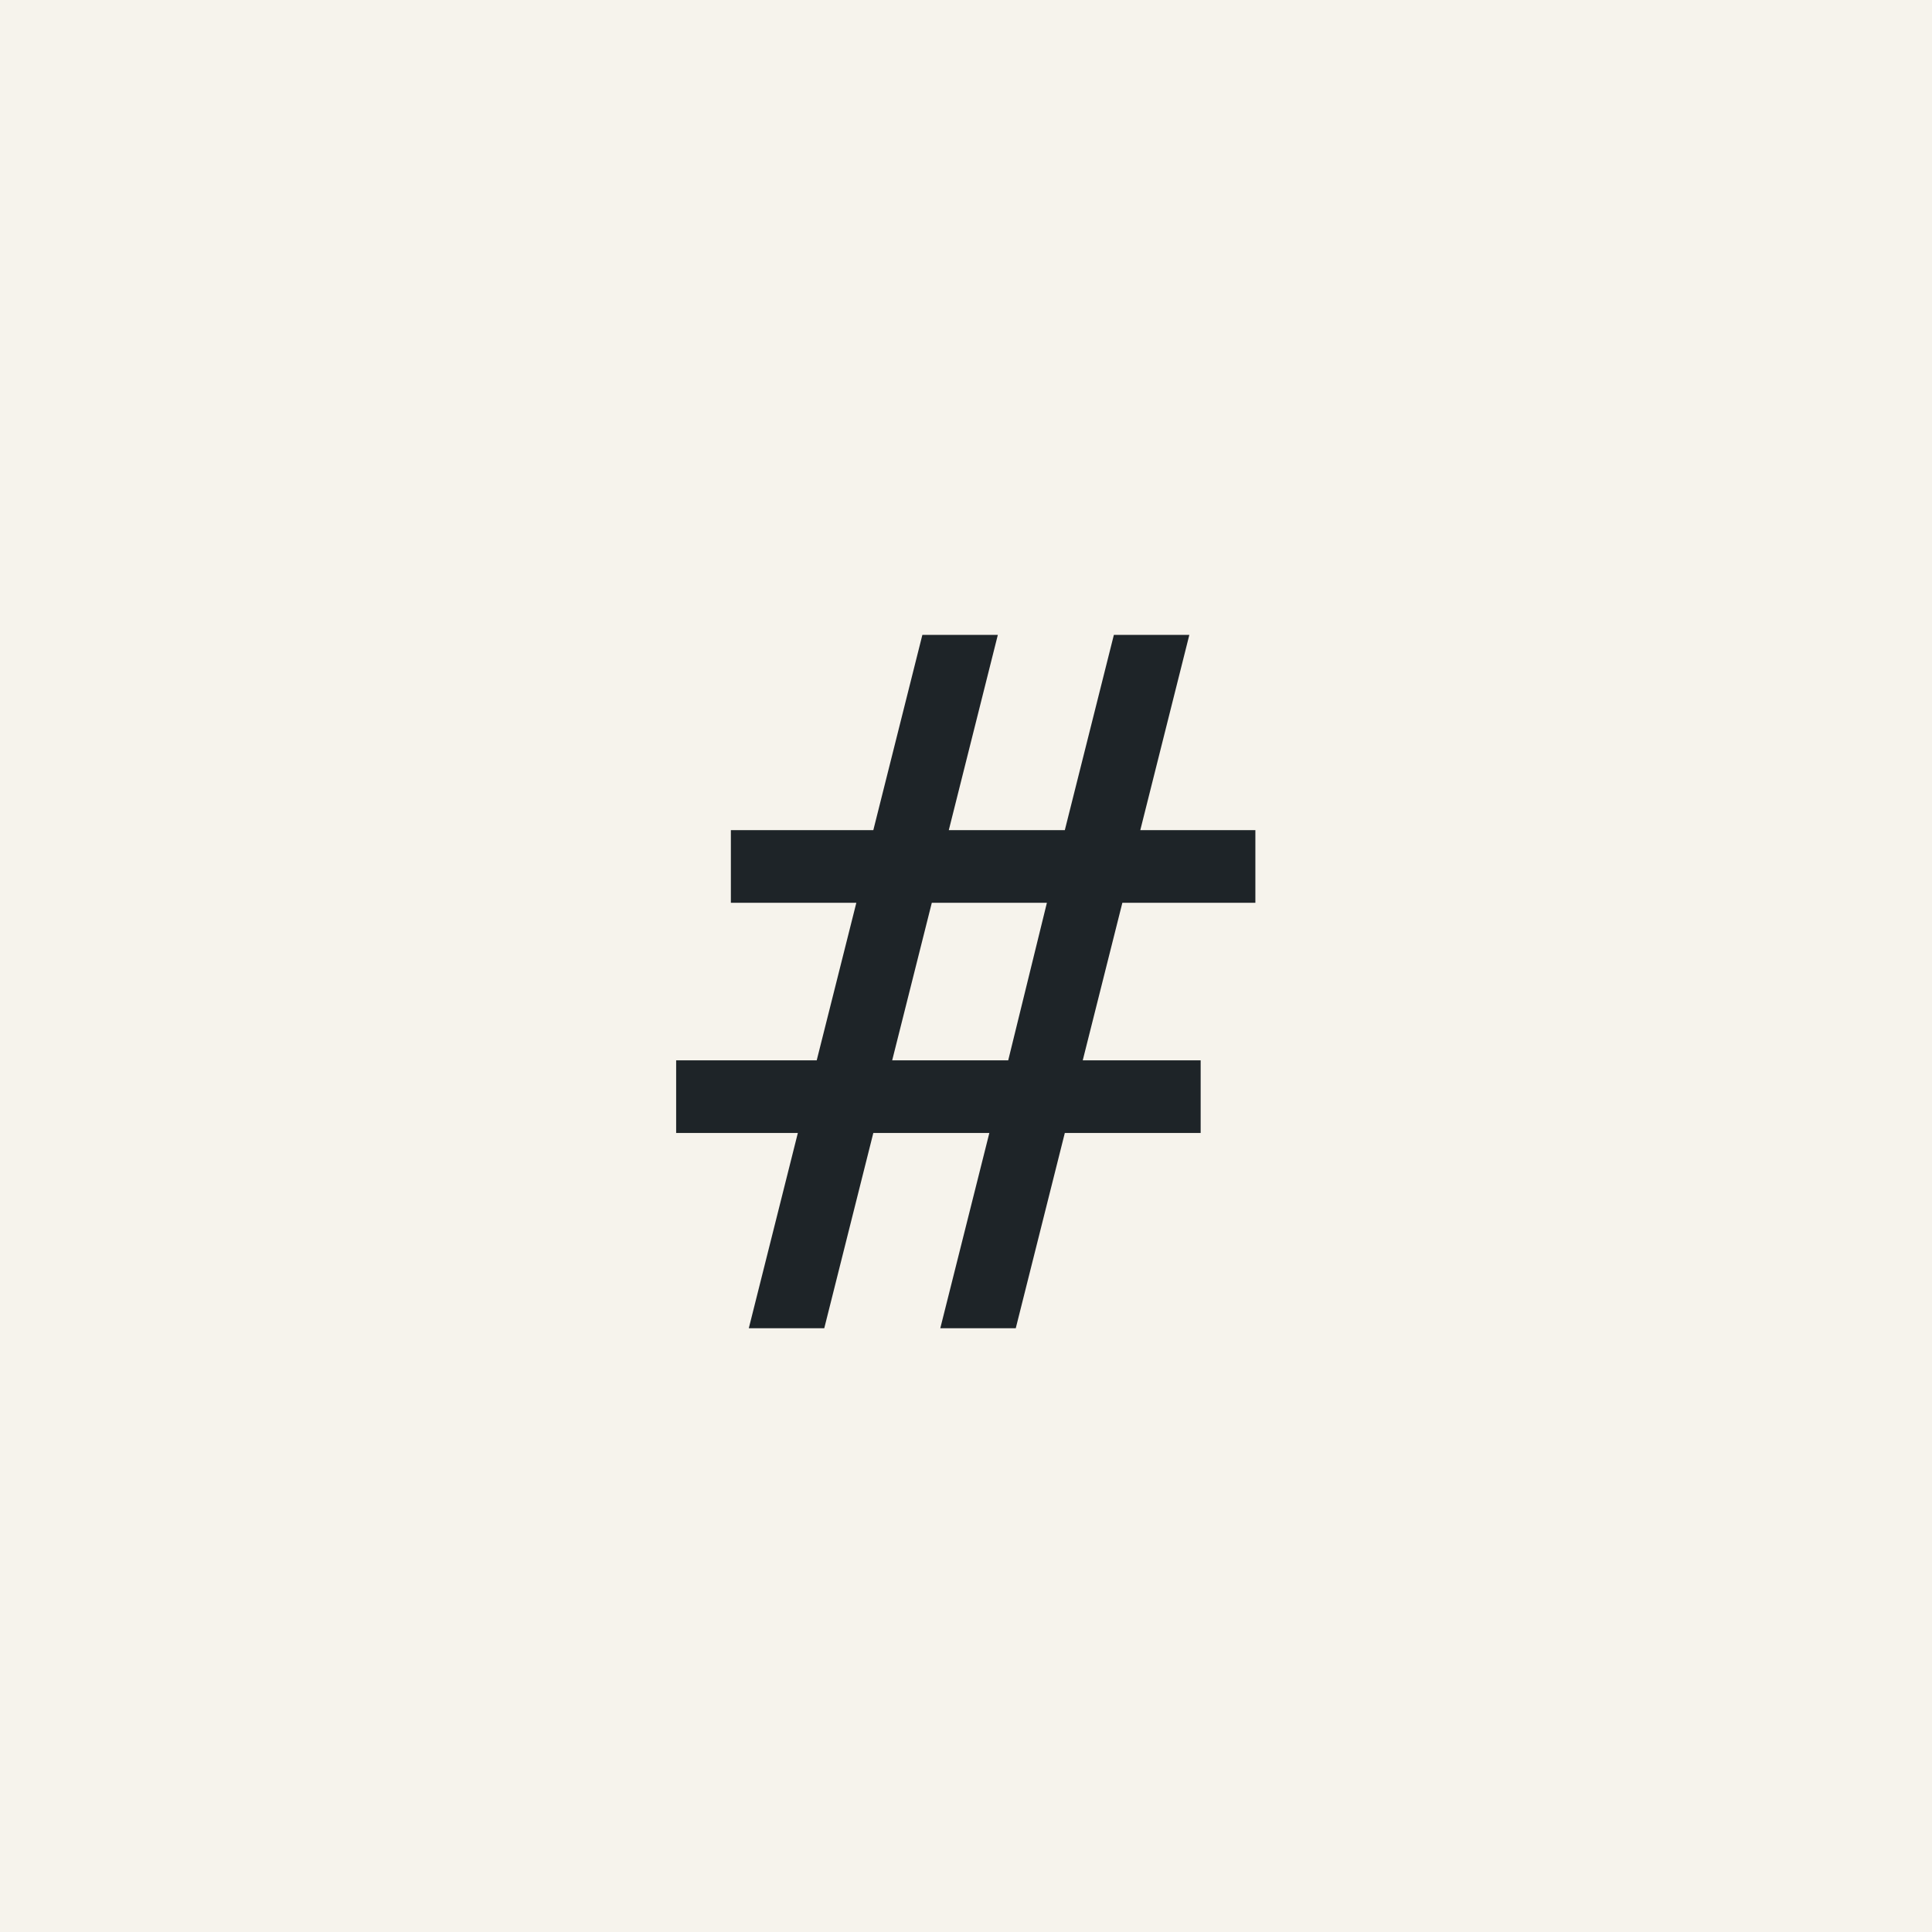
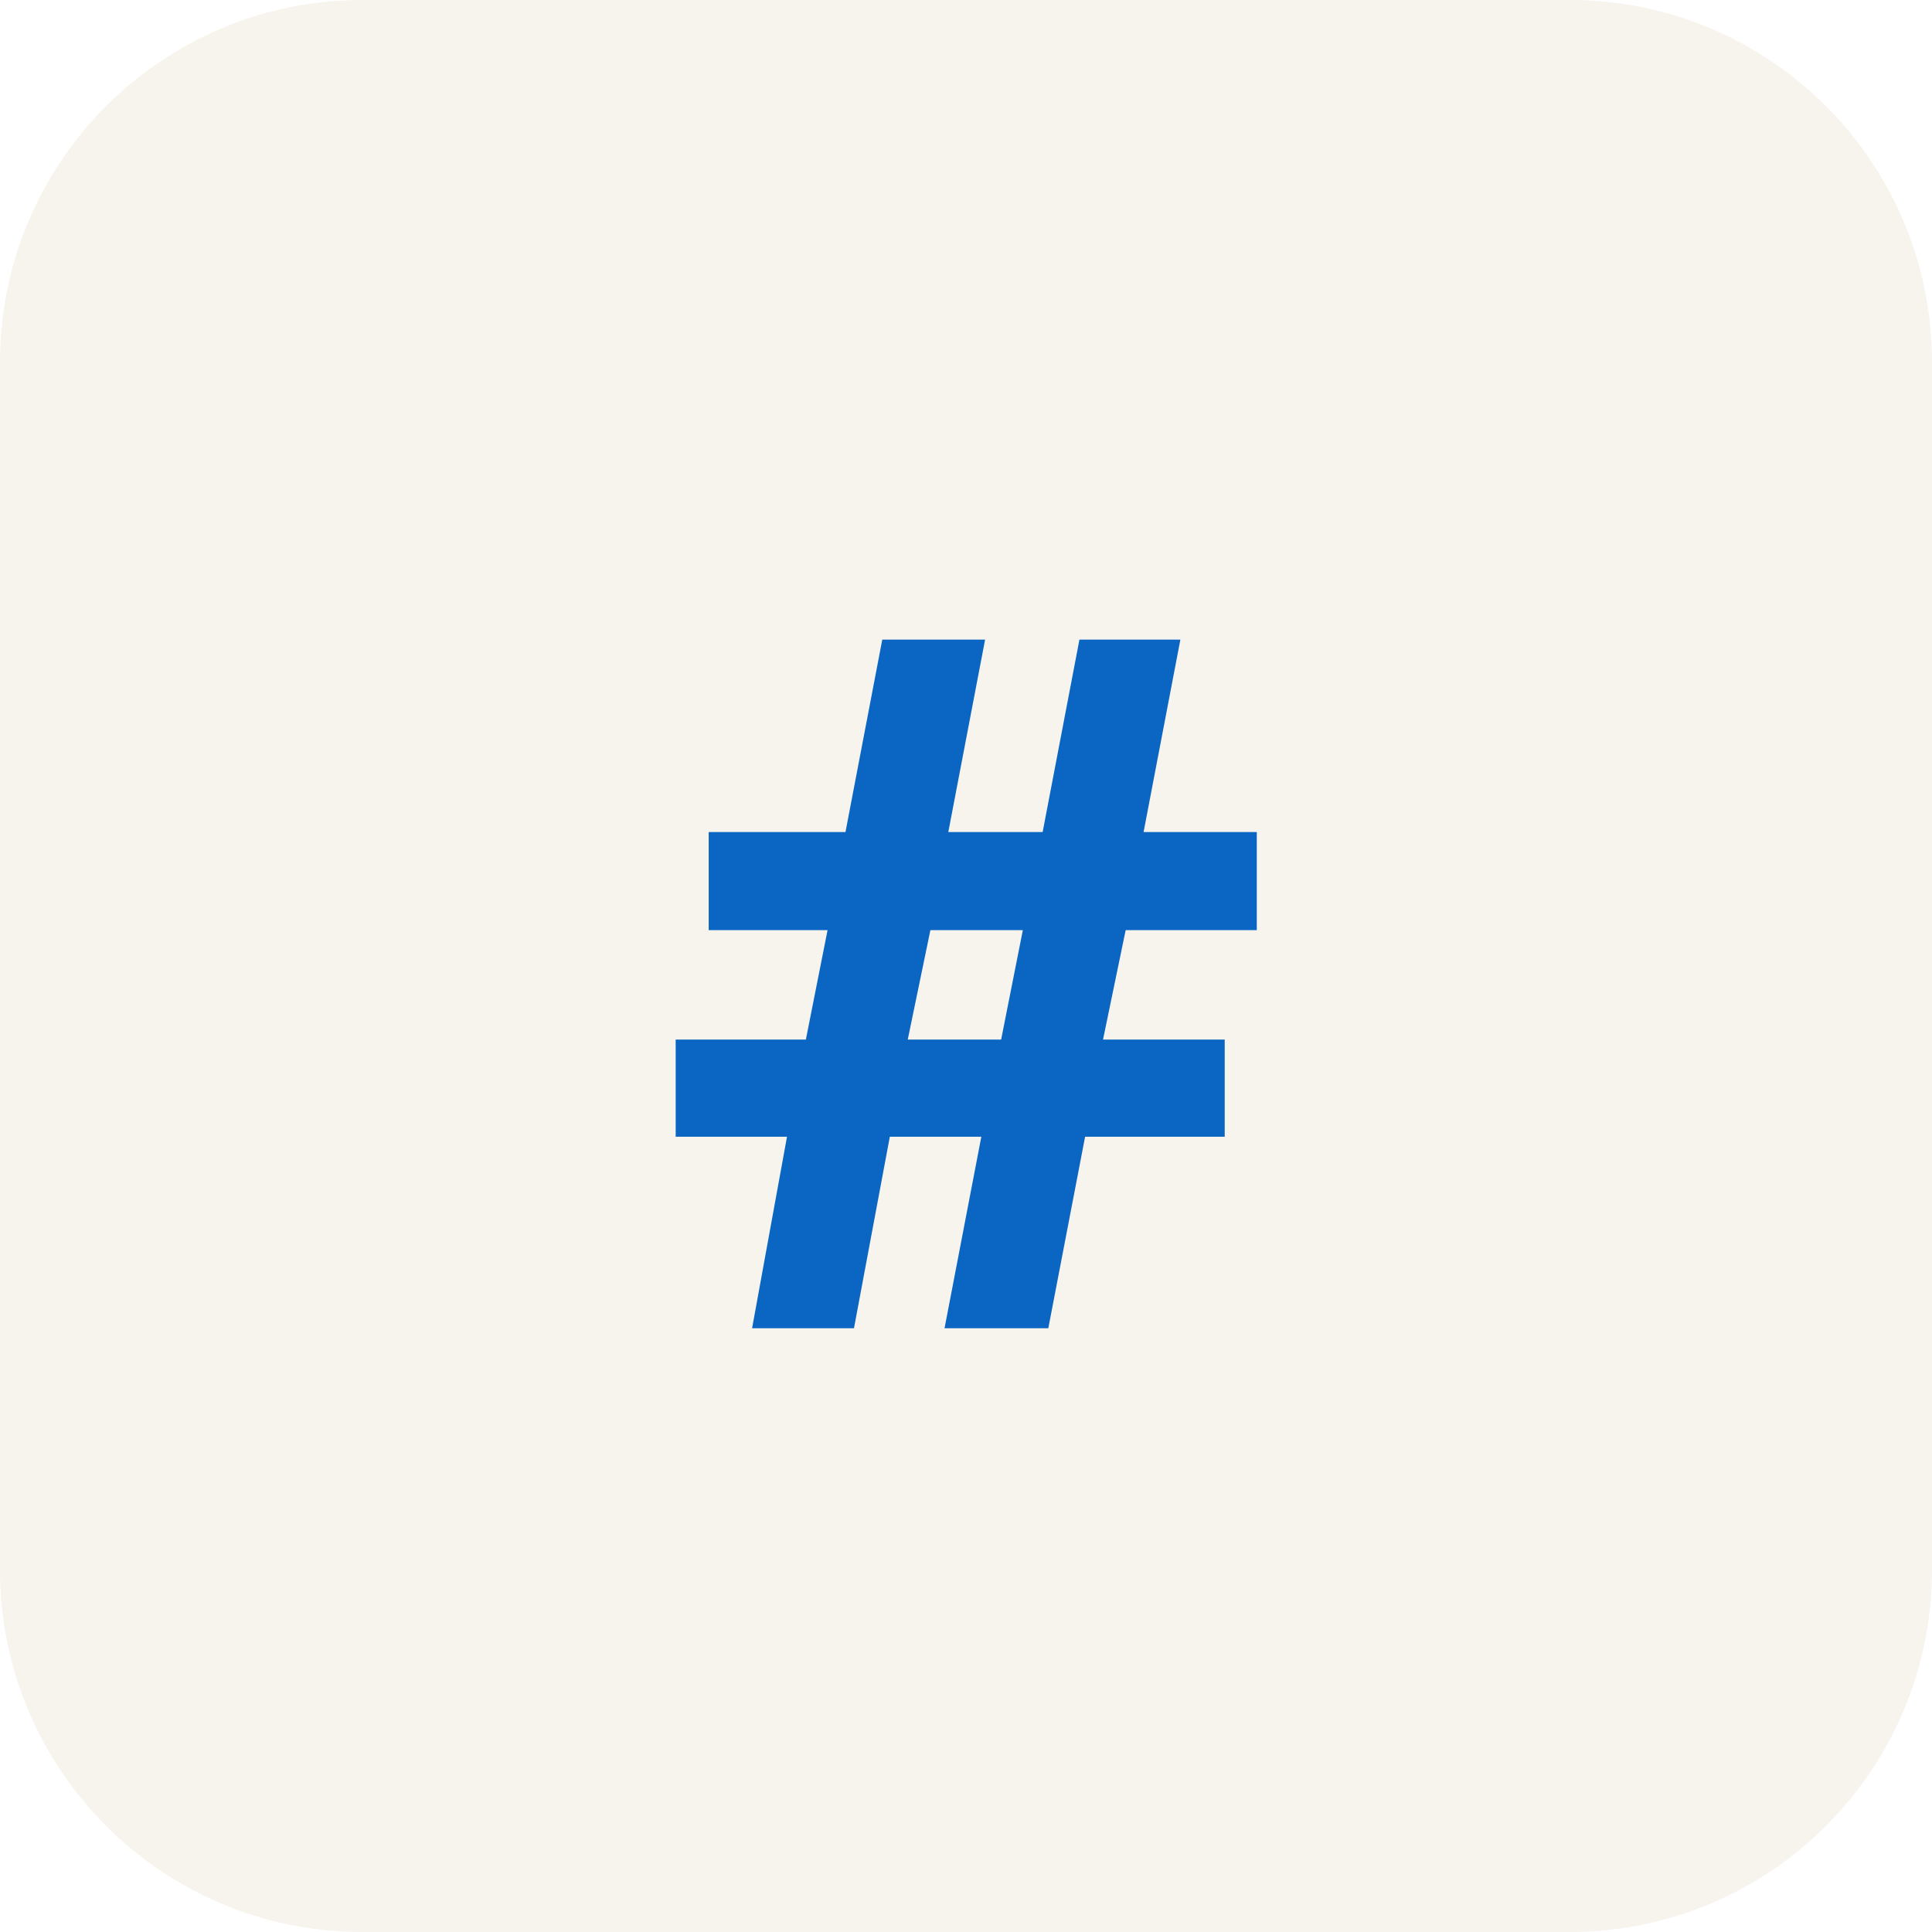
<svg xmlns="http://www.w3.org/2000/svg" viewBox="0 0 32 32">
-   <rect width="32" height="32" fill="#F6F3EC" />
-   <text x="16" y="22" text-anchor="middle" font-family="IBM Plex Mono, ui-monospace, monospace" font-size="16" fill="#1E2428">#</text>
+   <rect width="32" height="32" rx="6" fill="#F7F4EE" />
+   <text x="16" y="22" text-anchor="middle" font-family="Plus Jakarta Sans, ui-sans-serif, sans-serif" font-size="16" font-weight="800" fill="#0A66C2">#</text>
</svg>
